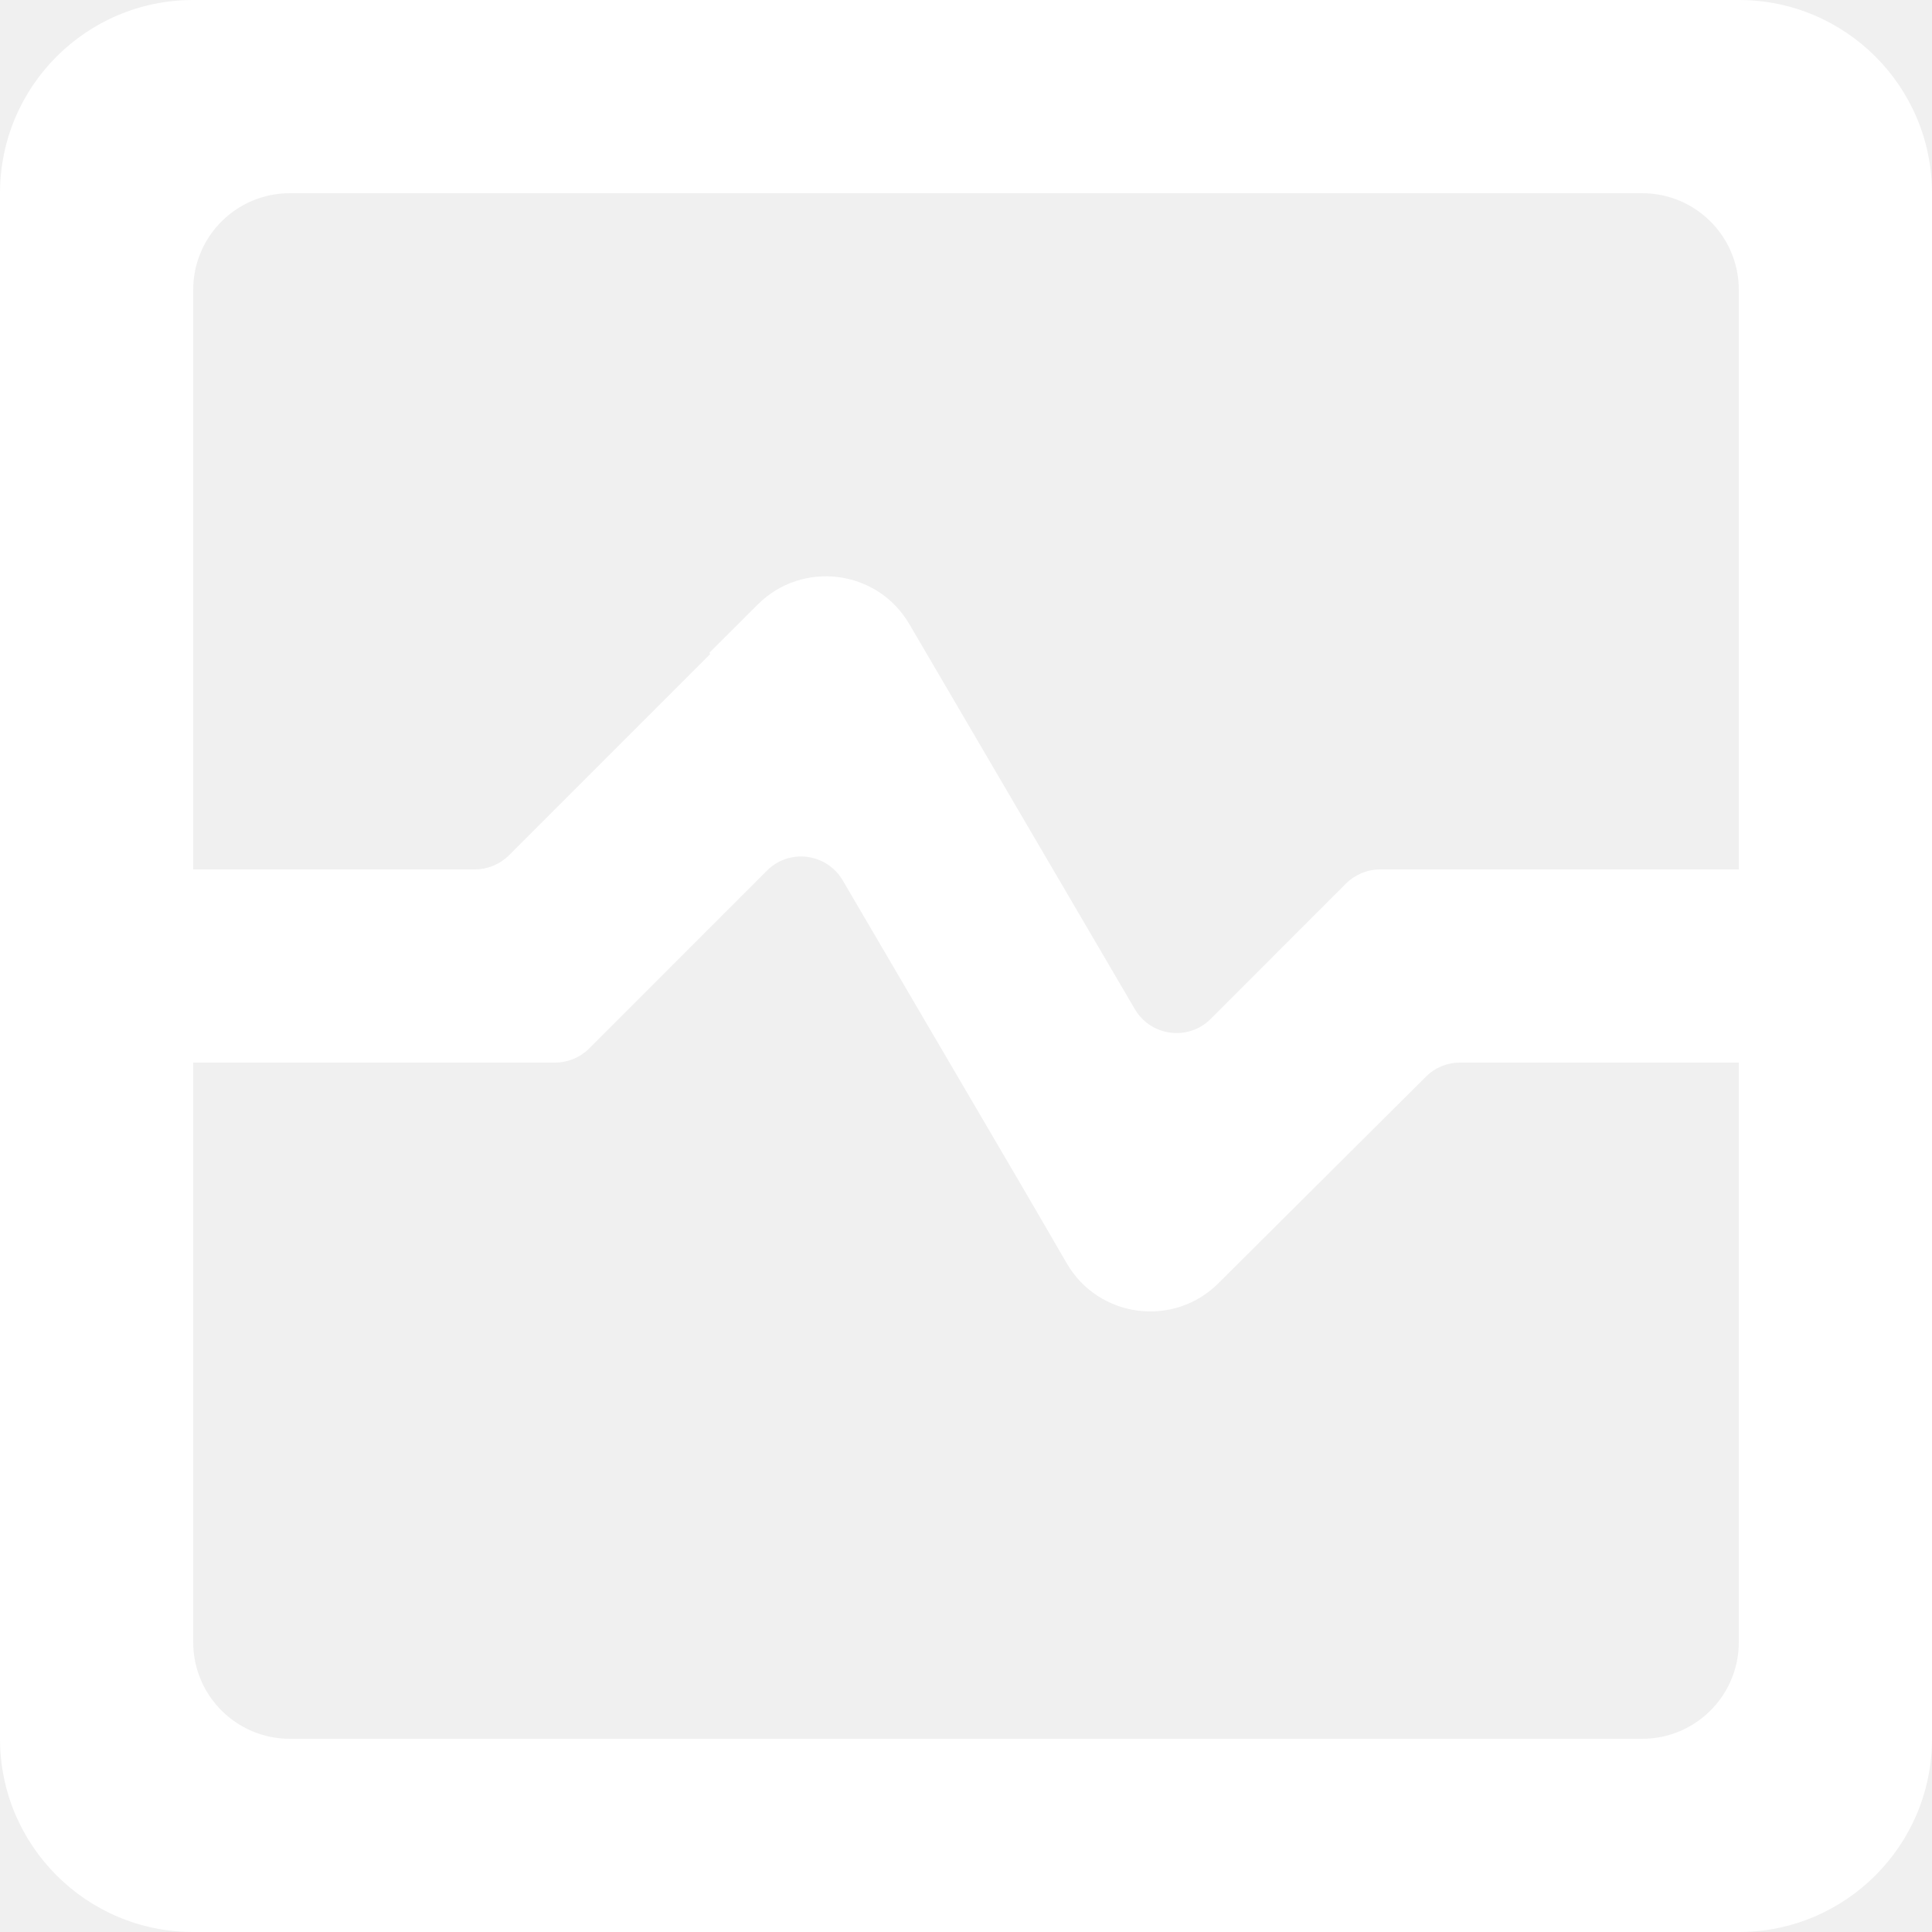
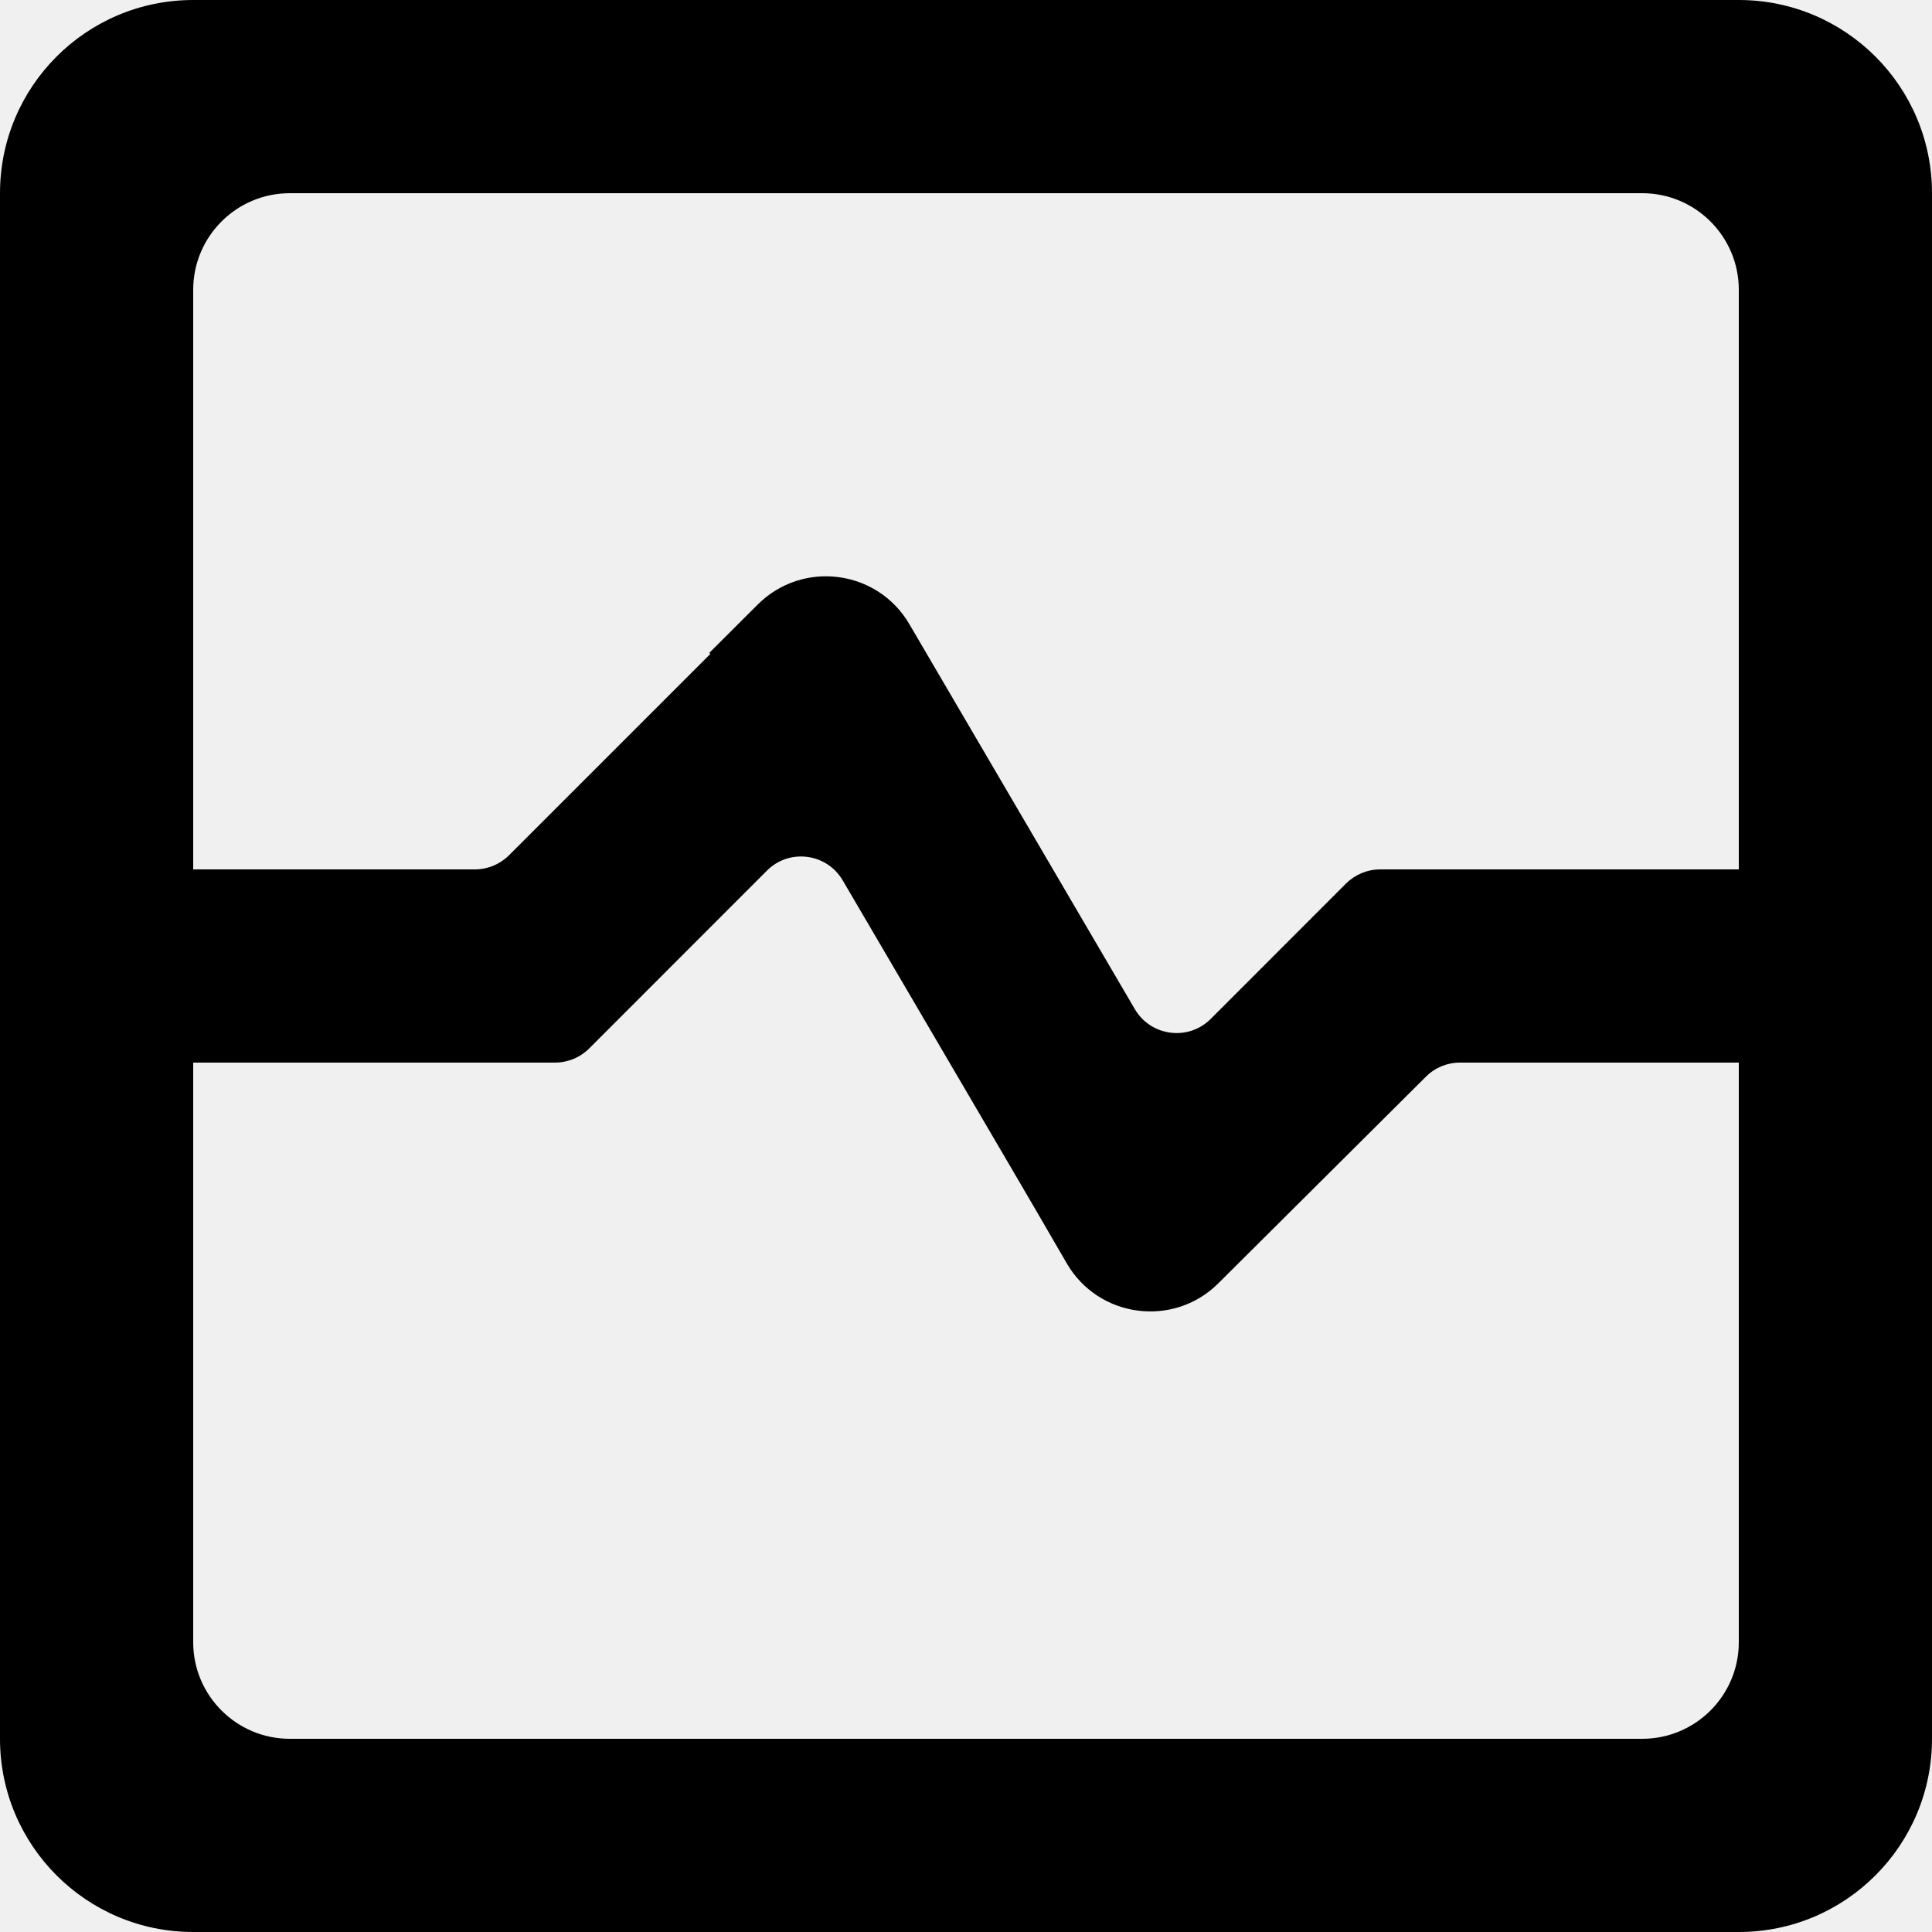
- <svg xmlns="http://www.w3.org/2000/svg" width="20" height="20" viewBox="0 0 20 20" fill="none">
-   <path fill-rule="evenodd" clip-rule="evenodd" d="M18 9H14.288C14.155 9 14.028 9.053 13.934 9.146L12.533 10.548C12.302 10.779 11.914 10.729 11.748 10.447C9.527 6.655 9.847 7.202 9.413 6.46C9.082 5.895 8.306 5.796 7.843 6.259L7.344 6.757L7.352 6.771L5.269 8.854C5.175 8.947 5.048 9 4.915 9H2V3C2 2.448 2.448 2 3 2H17C17.552 2 18 2.448 18 3V9ZM18 17C18 17.552 17.552 18 17 18H3C2.448 18 2 17.552 2 17V11H5.745C5.878 11 6.005 10.947 6.099 10.854L7.939 9.013C8.17 8.781 8.558 8.831 8.724 9.114C10.922 12.866 10.484 12.115 11.043 13.078C11.372 13.645 12.149 13.747 12.613 13.284L14.761 11.146C14.854 11.052 14.981 11 15.113 11H18V17ZM18 0H2C0.895 0 0 0.895 0 2V18C0 19.104 0.895 20 2 20H18C19.105 20 20 19.104 20 18V2C20 0.895 19.105 0 18 0Z" fill="white" />
+ <svg xmlns="http://www.w3.org/2000/svg" viewBox="0 0 20 20" fill="none">
+   <path fill-rule="evenodd" clip-rule="evenodd" d="M18 9H14.288C14.155 9 14.028 9.053 13.934 9.146L12.533 10.548C12.302 10.779 11.914 10.729 11.748 10.447C9.527 6.655 9.847 7.202 9.413 6.46C9.082 5.895 8.306 5.796 7.843 6.259L7.344 6.757L7.352 6.771L5.269 8.854C5.175 8.947 5.048 9 4.915 9H2V3C2 2.448 2.448 2 3 2H17C17.552 2 18 2.448 18 3V9ZM18 17C18 17.552 17.552 18 17 18H3C2.448 18 2 17.552 2 17V11H5.745C5.878 11 6.005 10.947 6.099 10.854L7.939 9.013C8.17 8.781 8.558 8.831 8.724 9.114C10.922 12.866 10.484 12.115 11.043 13.078C11.372 13.645 12.149 13.747 12.613 13.284L14.761 11.146C14.854 11.052 14.981 11 15.113 11H18V17ZM18 0H2C0.895 0 0 0.895 0 2V18C0 19.104 0.895 20 2 20H18C19.105 20 20 19.104 20 18V2C20 0.895 19.105 0 18 0Z" fill="currentColor" />
</svg>
